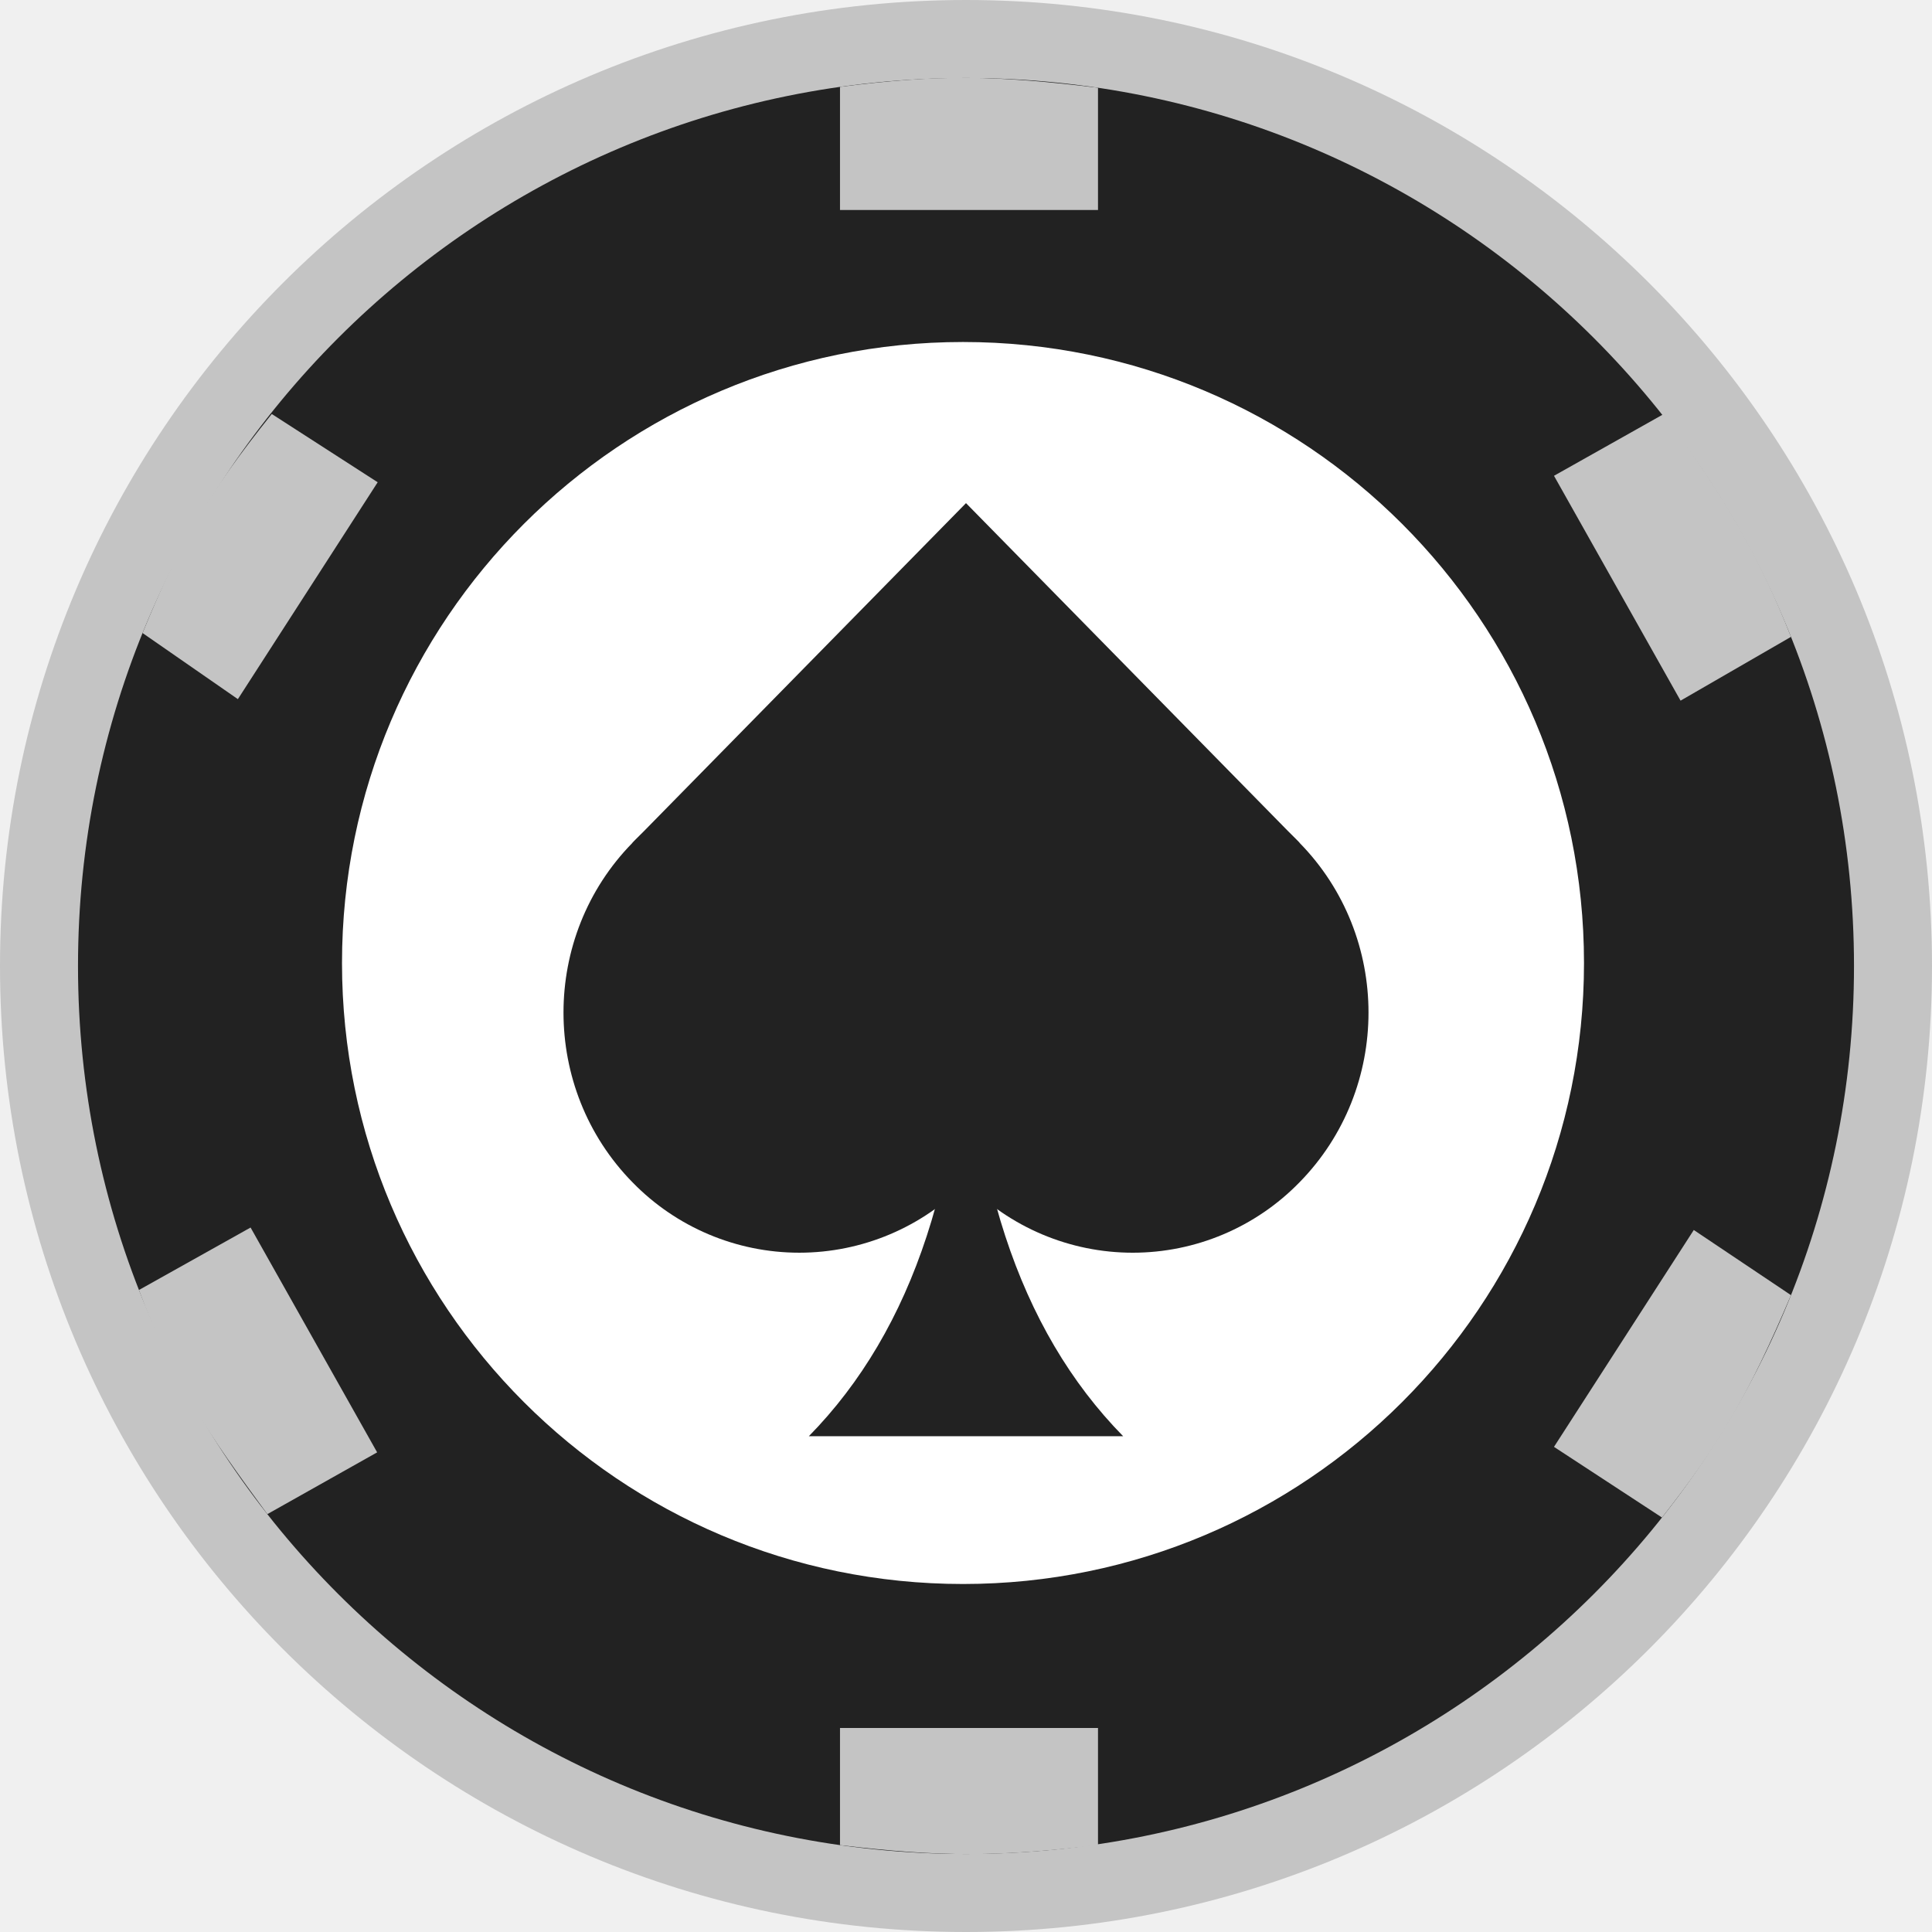
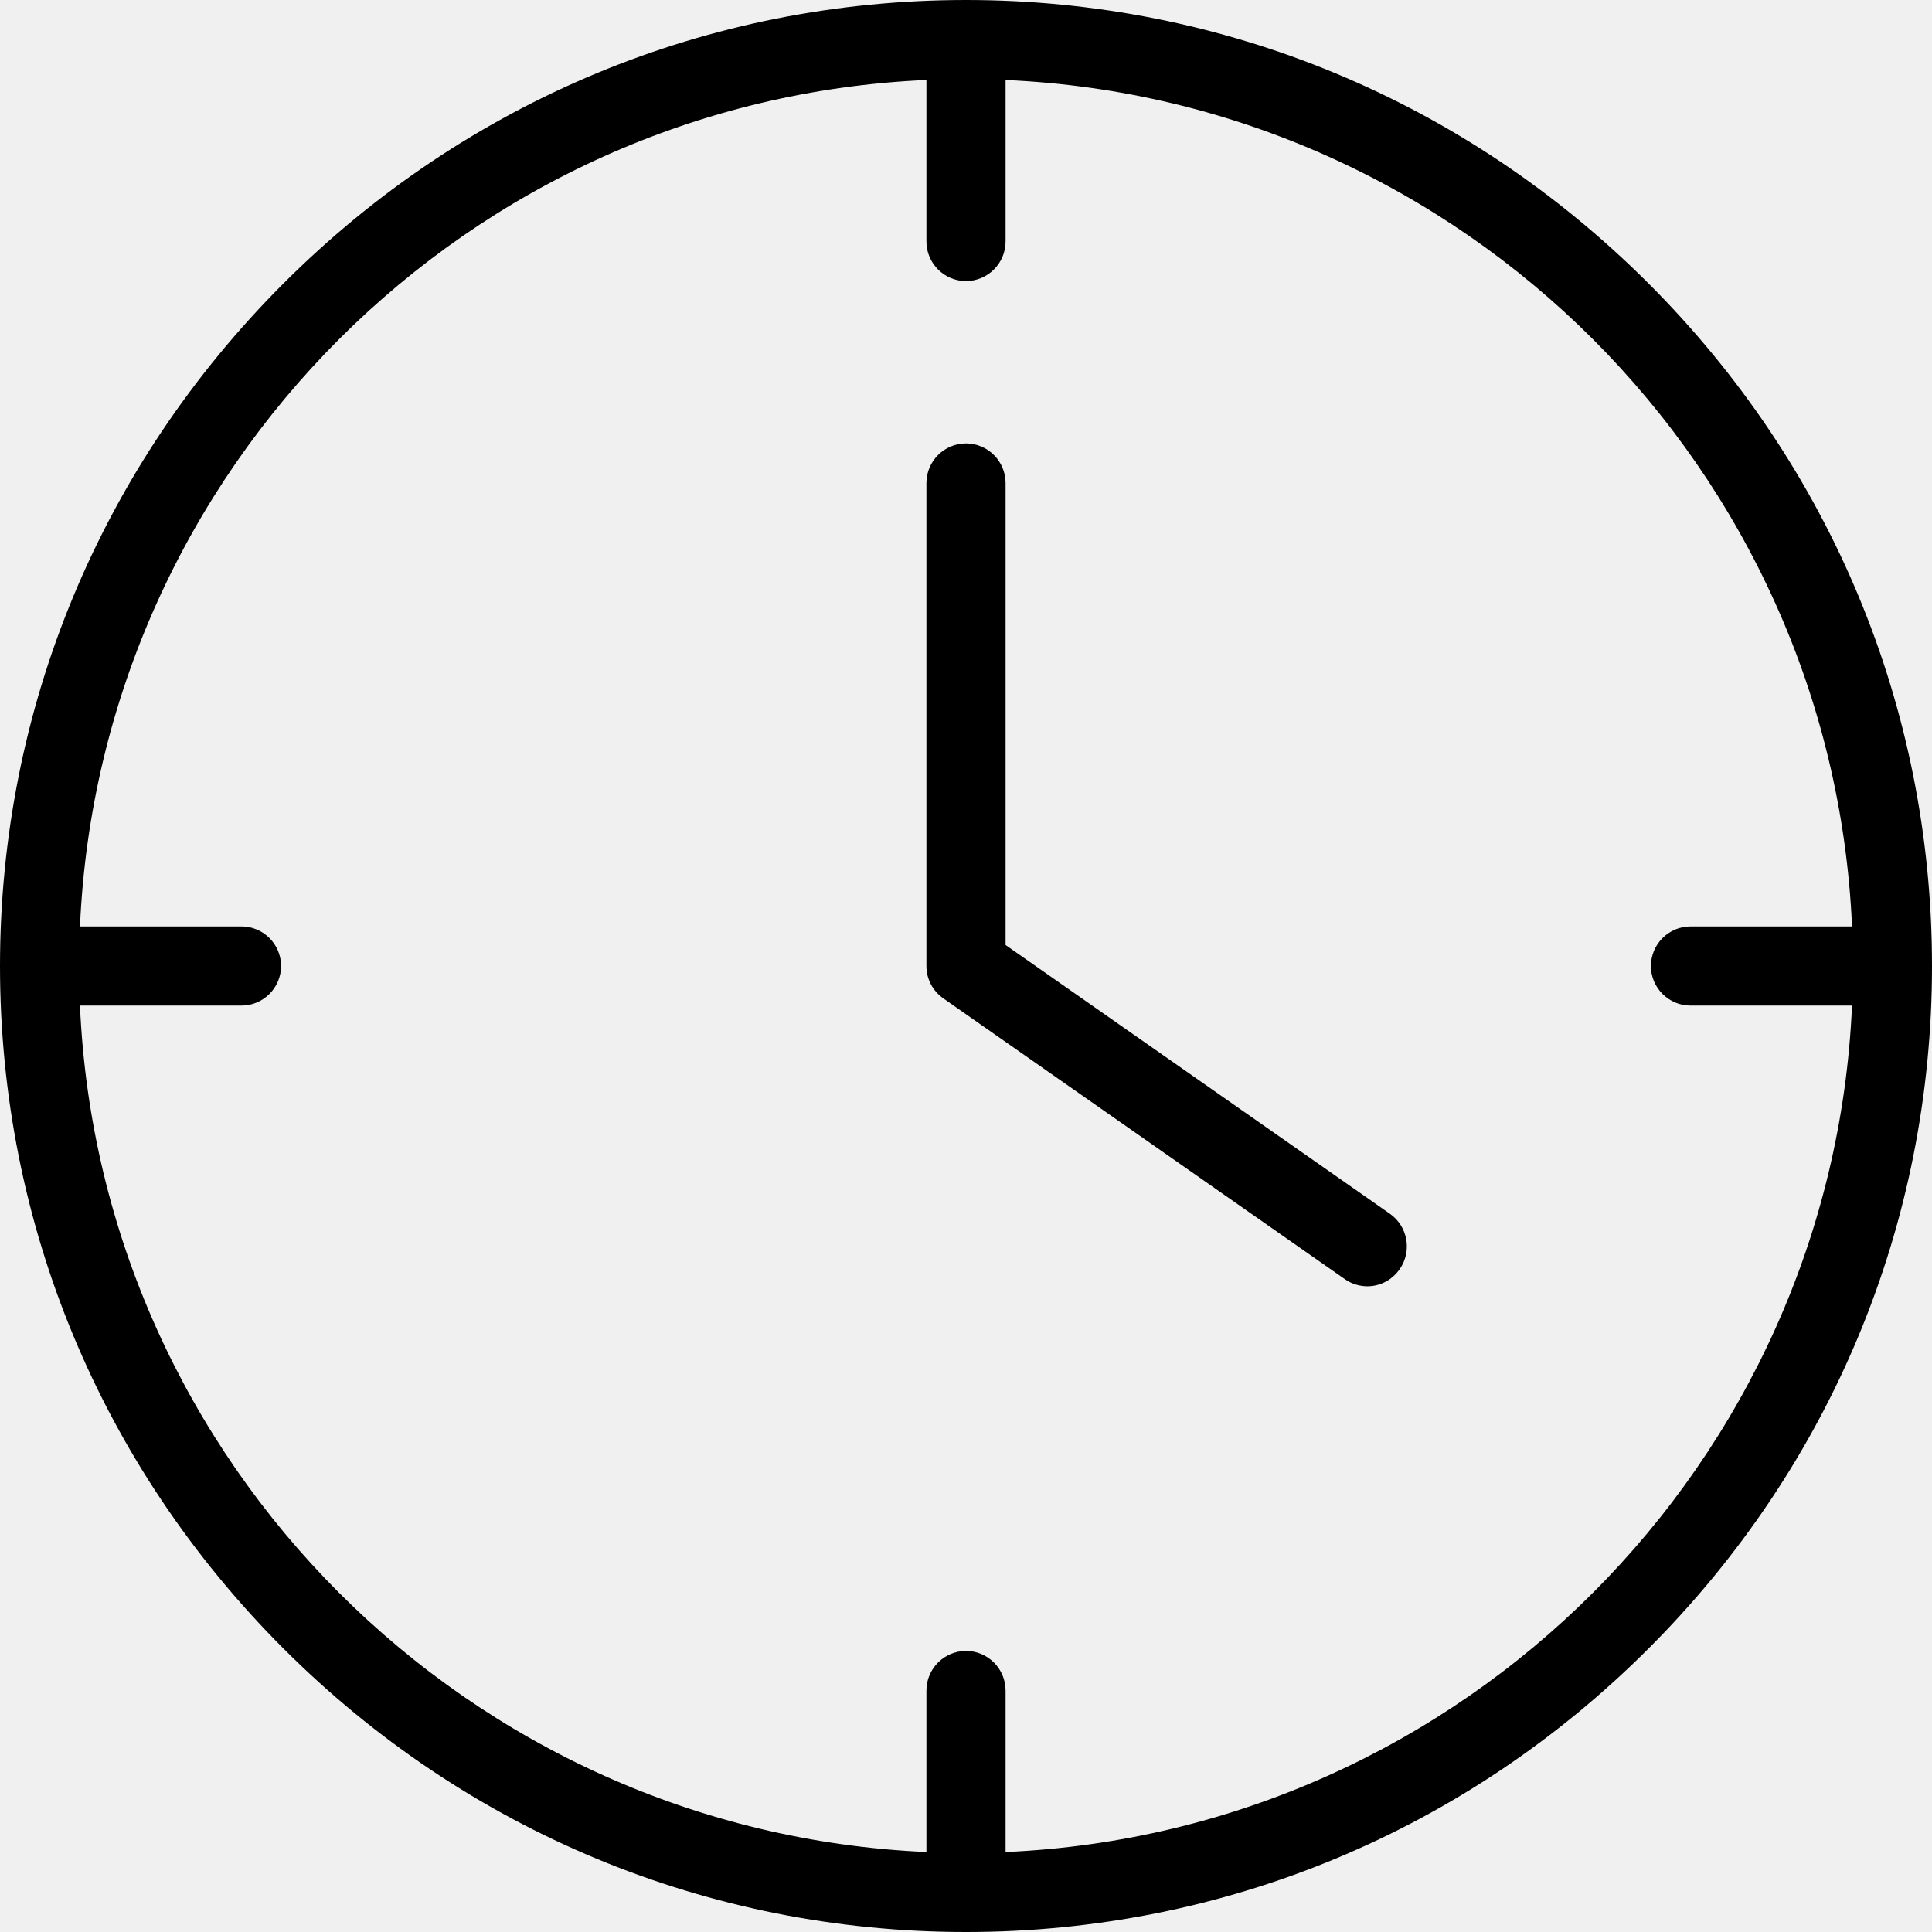
- <svg xmlns="http://www.w3.org/2000/svg" width="96" height="96" fill="none">
-   <circle cx="48" cy="48" r="48" fill="#C4C4C4" />
-   <path d="M92.124 48c0 24.37-19.755 44.124-44.124 44.124C23.63 92.124 3.876 72.37 3.876 48 3.876 23.63 23.63 3.876 48 3.876 72.37 3.876 92.124 23.63 92.124 48Z" fill="#222" />
-   <path d="M41.74 85.863h12.819v5.82c-4.964.585-7.767.6-12.82 0v-5.82ZM41.74 4.317c4.947-.635 7.754-.572 12.819.043v6.075h-12.82V4.317ZM77.217 71.894l6.946-10.776 4.83 3.237c-2.11 4.968-3.572 7.44-6.41 11.05l-5.366-3.511ZM7.083 31.453c1.807-4.397 3.147-6.8 6.421-10.882l5.263 3.392L11.82 34.74l-4.738-3.286ZM12.451 60.995l6.289 11.172-5.456 3.07c-2.943-4.015-4.626-6.415-6.38-11.138l5.547-3.104ZM82.673 20.571c3.118 4.224 4.81 7.237 6.32 11.074l-5.487 3.17-6.289-11.173 5.456-3.07Z" fill="#C4C4C4" />
-   <circle cx="47.851" cy="47.851" r="30.857" fill="#fff" />
-   <path d="M48 58.75 31.431 41.876 48 25l16.569 16.875L48 58.751Z" fill="#222" />
-   <path d="M64.569 41.875a11.566 11.566 0 0 0-16.569 0c-4.575 4.66-4.575 12.216 0 16.876a11.565 11.565 0 0 0 16.569 0c4.575-4.66 4.575-12.216 0-16.876Z" fill="#222" />
-   <path d="M48 41.875a11.566 11.566 0 0 0-16.569 0c-4.575 4.66-4.575 12.216 0 16.876a11.566 11.566 0 0 0 16.569 0c4.575-4.66 4.575-12.216 0-16.876Z" fill="#222" />
-   <path d="M48 47.5c0 10.607-2.604 18.562-7.81 23.866h15.62C50.603 66.062 48 58.107 48 47.5Z" fill="#222" />
+ <svg xmlns="http://www.w3.org/2000/svg" width="96" height="96">
+   <path d="M69.069 60.315 49.967 46.957V24A1.973 1.973 0 0 0 48 22.033 1.973 1.973 0 0 0 46.033 24v24c0 .65.314 1.24.846 1.613l19.947 13.948c.335.236.728.354 1.122.354.61 0 1.22-.295 1.613-.866a1.98 1.98 0 0 0-.492-2.734Z" fill="#000" />
+   <path d="M81.915 14.085C72.826 4.997 60.787 0 48 0 35.213 0 23.174 4.997 14.085 14.085 4.997 23.174 0 35.213 0 48c0 12.787 4.997 24.826 14.085 33.915C23.174 91.003 35.213 96 48 96c12.787 0 24.826-4.997 33.915-14.085C91.003 72.826 96 60.787 96 48c0-12.787-4.997-24.826-14.085-33.915ZM49.967 92.026V84A1.973 1.973 0 0 0 48 82.033 1.973 1.973 0 0 0 46.033 84v8.026C23.292 91.023 4.977 72.708 3.973 49.967H12A1.973 1.973 0 0 0 13.967 48 1.973 1.973 0 0 0 12 46.033H3.974C4.977 23.292 23.292 4.977 46.033 3.973V12c0 1.082.885 1.967 1.967 1.967A1.973 1.973 0 0 0 49.967 12V3.974c22.741 1.003 41.056 19.318 42.06 42.059H84A1.973 1.973 0 0 0 82.033 48c0 1.082.885 1.967 1.967 1.967h8.026c-1.003 22.741-19.318 41.056-42.059 42.06Z" fill="#000" />
</svg>
